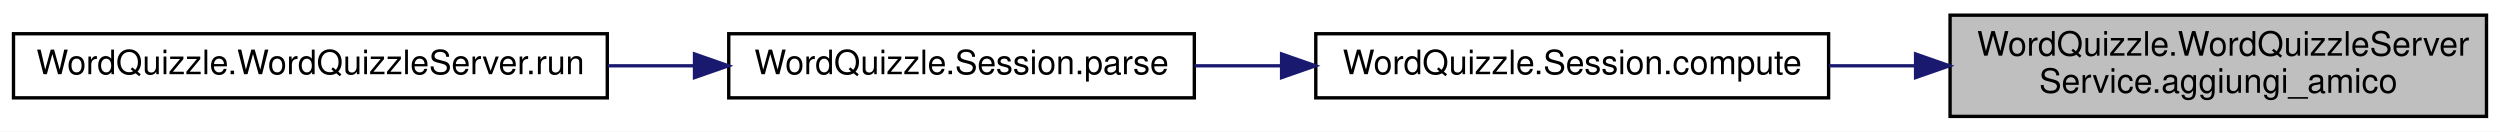
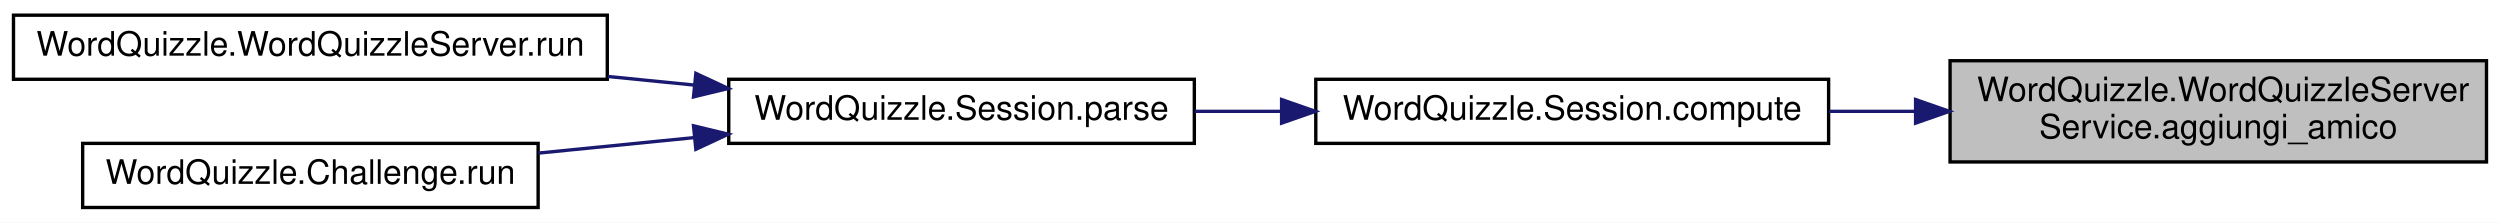
- <svg xmlns="http://www.w3.org/2000/svg" xmlns:xlink="http://www.w3.org/1999/xlink" width="741pt" height="39pt" viewBox="0.00 0.00 741.00 39.00">
-   <g id="graph0" class="graph" transform="scale(1 1) rotate(0) translate(4 35)">
-     <polygon fill="white" stroke="none" points="-4,4 -4,-35 737,-35 737,4 -4,4" />
+ <svg xmlns="http://www.w3.org/2000/svg" xmlns:xlink="http://www.w3.org/1999/xlink" width="741pt" height="66pt" viewBox="0.00 0.00 741.00 66.00">
+   <g id="graph0" class="graph" transform="scale(1 1) rotate(0) translate(4 62)">
+     <polygon fill="white" stroke="none" points="-4,4 -4,-62 737,-62 737,4 -4,4" />
    <g id="node1" class="node">
      <g id="a_node1">
        <a xlink:title=" ">
-           <polygon fill="#bfbfbf" stroke="black" points="574,-0.5 574,-30.5 733,-30.5 733,-0.5 574,-0.5" />
-           <text text-anchor="start" x="582" y="-18.5" font-family="Helvetica,sans-Serif" font-size="10.00">WordQuizzle.WordQuizzleServer</text>
-           <text text-anchor="middle" x="653.5" y="-7.5" font-family="Helvetica,sans-Serif" font-size="10.00">Service.aggiungi_amico</text>
+           <polygon fill="#bfbfbf" stroke="black" points="574,-14 574,-44 733,-44 733,-14 574,-14" />
+           <text text-anchor="start" x="582" y="-32" font-family="Helvetica,sans-Serif" font-size="10.00">WordQuizzle.WordQuizzleServer</text>
+           <text text-anchor="middle" x="653.5" y="-21" font-family="Helvetica,sans-Serif" font-size="10.00">Service.aggiungi_amico</text>
        </a>
      </g>
    </g>
    <g id="node2" class="node">
      <g id="a_node2">
        <a xlink:href="class_word_quizzle_1_1_session.html#a21992c338367b1a3c2e57fdb7cae3018" target="_top" xlink:title=" ">
-           <polygon fill="white" stroke="black" points="386,-6 386,-25 538,-25 538,-6 386,-6" />
-           <text text-anchor="middle" x="462" y="-13" font-family="Helvetica,sans-Serif" font-size="10.00">WordQuizzle.Session.compute</text>
+           <polygon fill="white" stroke="black" points="386,-19.5 386,-38.5 538,-38.5 538,-19.5 386,-19.5" />
+           <text text-anchor="middle" x="462" y="-26.5" font-family="Helvetica,sans-Serif" font-size="10.00">WordQuizzle.Session.compute</text>
        </a>
      </g>
    </g>
    <g id="edge1" class="edge">
-       <path fill="none" stroke="midnightblue" d="M563.764,-15.5C555.191,-15.5 546.552,-15.5 538.129,-15.5" />
-       <polygon fill="midnightblue" stroke="midnightblue" points="563.781,-19 573.781,-15.5 563.781,-12 563.781,-19" />
+       <path fill="none" stroke="midnightblue" d="M563.764,-29C555.191,-29 546.552,-29 538.129,-29" />
+       <polygon fill="midnightblue" stroke="midnightblue" points="563.781,-32.5 573.781,-29 563.781,-25.5 563.781,-32.5" />
    </g>
    <g id="node3" class="node">
      <g id="a_node3">
        <a xlink:href="class_word_quizzle_1_1_session.html#a6793f02ea7cab6fffe0361893cf40178" target="_top" xlink:title=" ">
-           <polygon fill="white" stroke="black" points="212,-6 212,-25 350,-25 350,-6 212,-6" />
-           <text text-anchor="middle" x="281" y="-13" font-family="Helvetica,sans-Serif" font-size="10.00">WordQuizzle.Session.parse</text>
+           <polygon fill="white" stroke="black" points="212,-19.5 212,-38.5 350,-38.5 350,-19.5 212,-19.5" />
+           <text text-anchor="middle" x="281" y="-26.5" font-family="Helvetica,sans-Serif" font-size="10.00">WordQuizzle.Session.parse</text>
        </a>
      </g>
    </g>
    <g id="edge2" class="edge">
-       <path fill="none" stroke="midnightblue" d="M375.793,-15.5C367.175,-15.5 358.505,-15.5 350.101,-15.5" />
-       <polygon fill="midnightblue" stroke="midnightblue" points="375.866,-19 385.866,-15.5 375.866,-12 375.866,-19" />
+       <path fill="none" stroke="midnightblue" d="M375.793,-29C367.175,-29 358.505,-29 350.101,-29" />
+       <polygon fill="midnightblue" stroke="midnightblue" points="375.866,-32.5 385.866,-29 375.866,-25.5 375.866,-32.5" />
    </g>
    <g id="node4" class="node">
      <g id="a_node4">
        <a xlink:href="class_word_quizzle_1_1_word_quizzle_server.html#a4aa19bad373d06a790babba1e5b67644" target="_top" xlink:title=" ">
-           <polygon fill="white" stroke="black" points="0,-6 0,-25 176,-25 176,-6 0,-6" />
-           <text text-anchor="middle" x="88" y="-13" font-family="Helvetica,sans-Serif" font-size="10.00">WordQuizzle.WordQuizzleServer.run</text>
+           <polygon fill="white" stroke="black" points="0,-38.5 0,-57.5 176,-57.5 176,-38.5 0,-38.5" />
+           <text text-anchor="middle" x="88" y="-45.5" font-family="Helvetica,sans-Serif" font-size="10.00">WordQuizzle.WordQuizzleServer.run</text>
        </a>
      </g>
    </g>
    <g id="edge3" class="edge">
-       <path fill="none" stroke="midnightblue" d="M201.692,-15.5C193.27,-15.5 184.665,-15.5 176.149,-15.5" />
-       <polygon fill="midnightblue" stroke="midnightblue" points="201.854,-19 211.854,-15.5 201.853,-12 201.854,-19" />
+       <path fill="none" stroke="midnightblue" d="M201.692,-36.79C193.27,-37.627 184.665,-38.484 176.149,-39.331" />
+       <polygon fill="midnightblue" stroke="midnightblue" points="202.249,-40.252 211.854,-35.779 201.556,-33.286 202.249,-40.252" />
+     </g>
+     <g id="node5" class="node">
+       <g id="a_node5">
+         <a xlink:href="class_word_quizzle_1_1_challenge.html#aa7b93cfc7d1927c0b1c060cc387321b9" target="_top" xlink:title=" ">
+           <polygon fill="white" stroke="black" points="20.5,-0.5 20.5,-19.5 155.5,-19.5 155.5,-0.5 20.5,-0.5" />
+           <text text-anchor="middle" x="88" y="-7.5" font-family="Helvetica,sans-Serif" font-size="10.00">WordQuizzle.Challenge.run</text>
+         </a>
+       </g>
+     </g>
+     <g id="edge4" class="edge">
+       <path fill="none" stroke="midnightblue" d="M201.853,-21.226C186.473,-19.696 170.471,-18.105 155.517,-16.617" />
+       <polygon fill="midnightblue" stroke="midnightblue" points="201.556,-24.714 211.854,-22.221 202.249,-17.748 201.556,-24.714" />
    </g>
  </g>
</svg>
